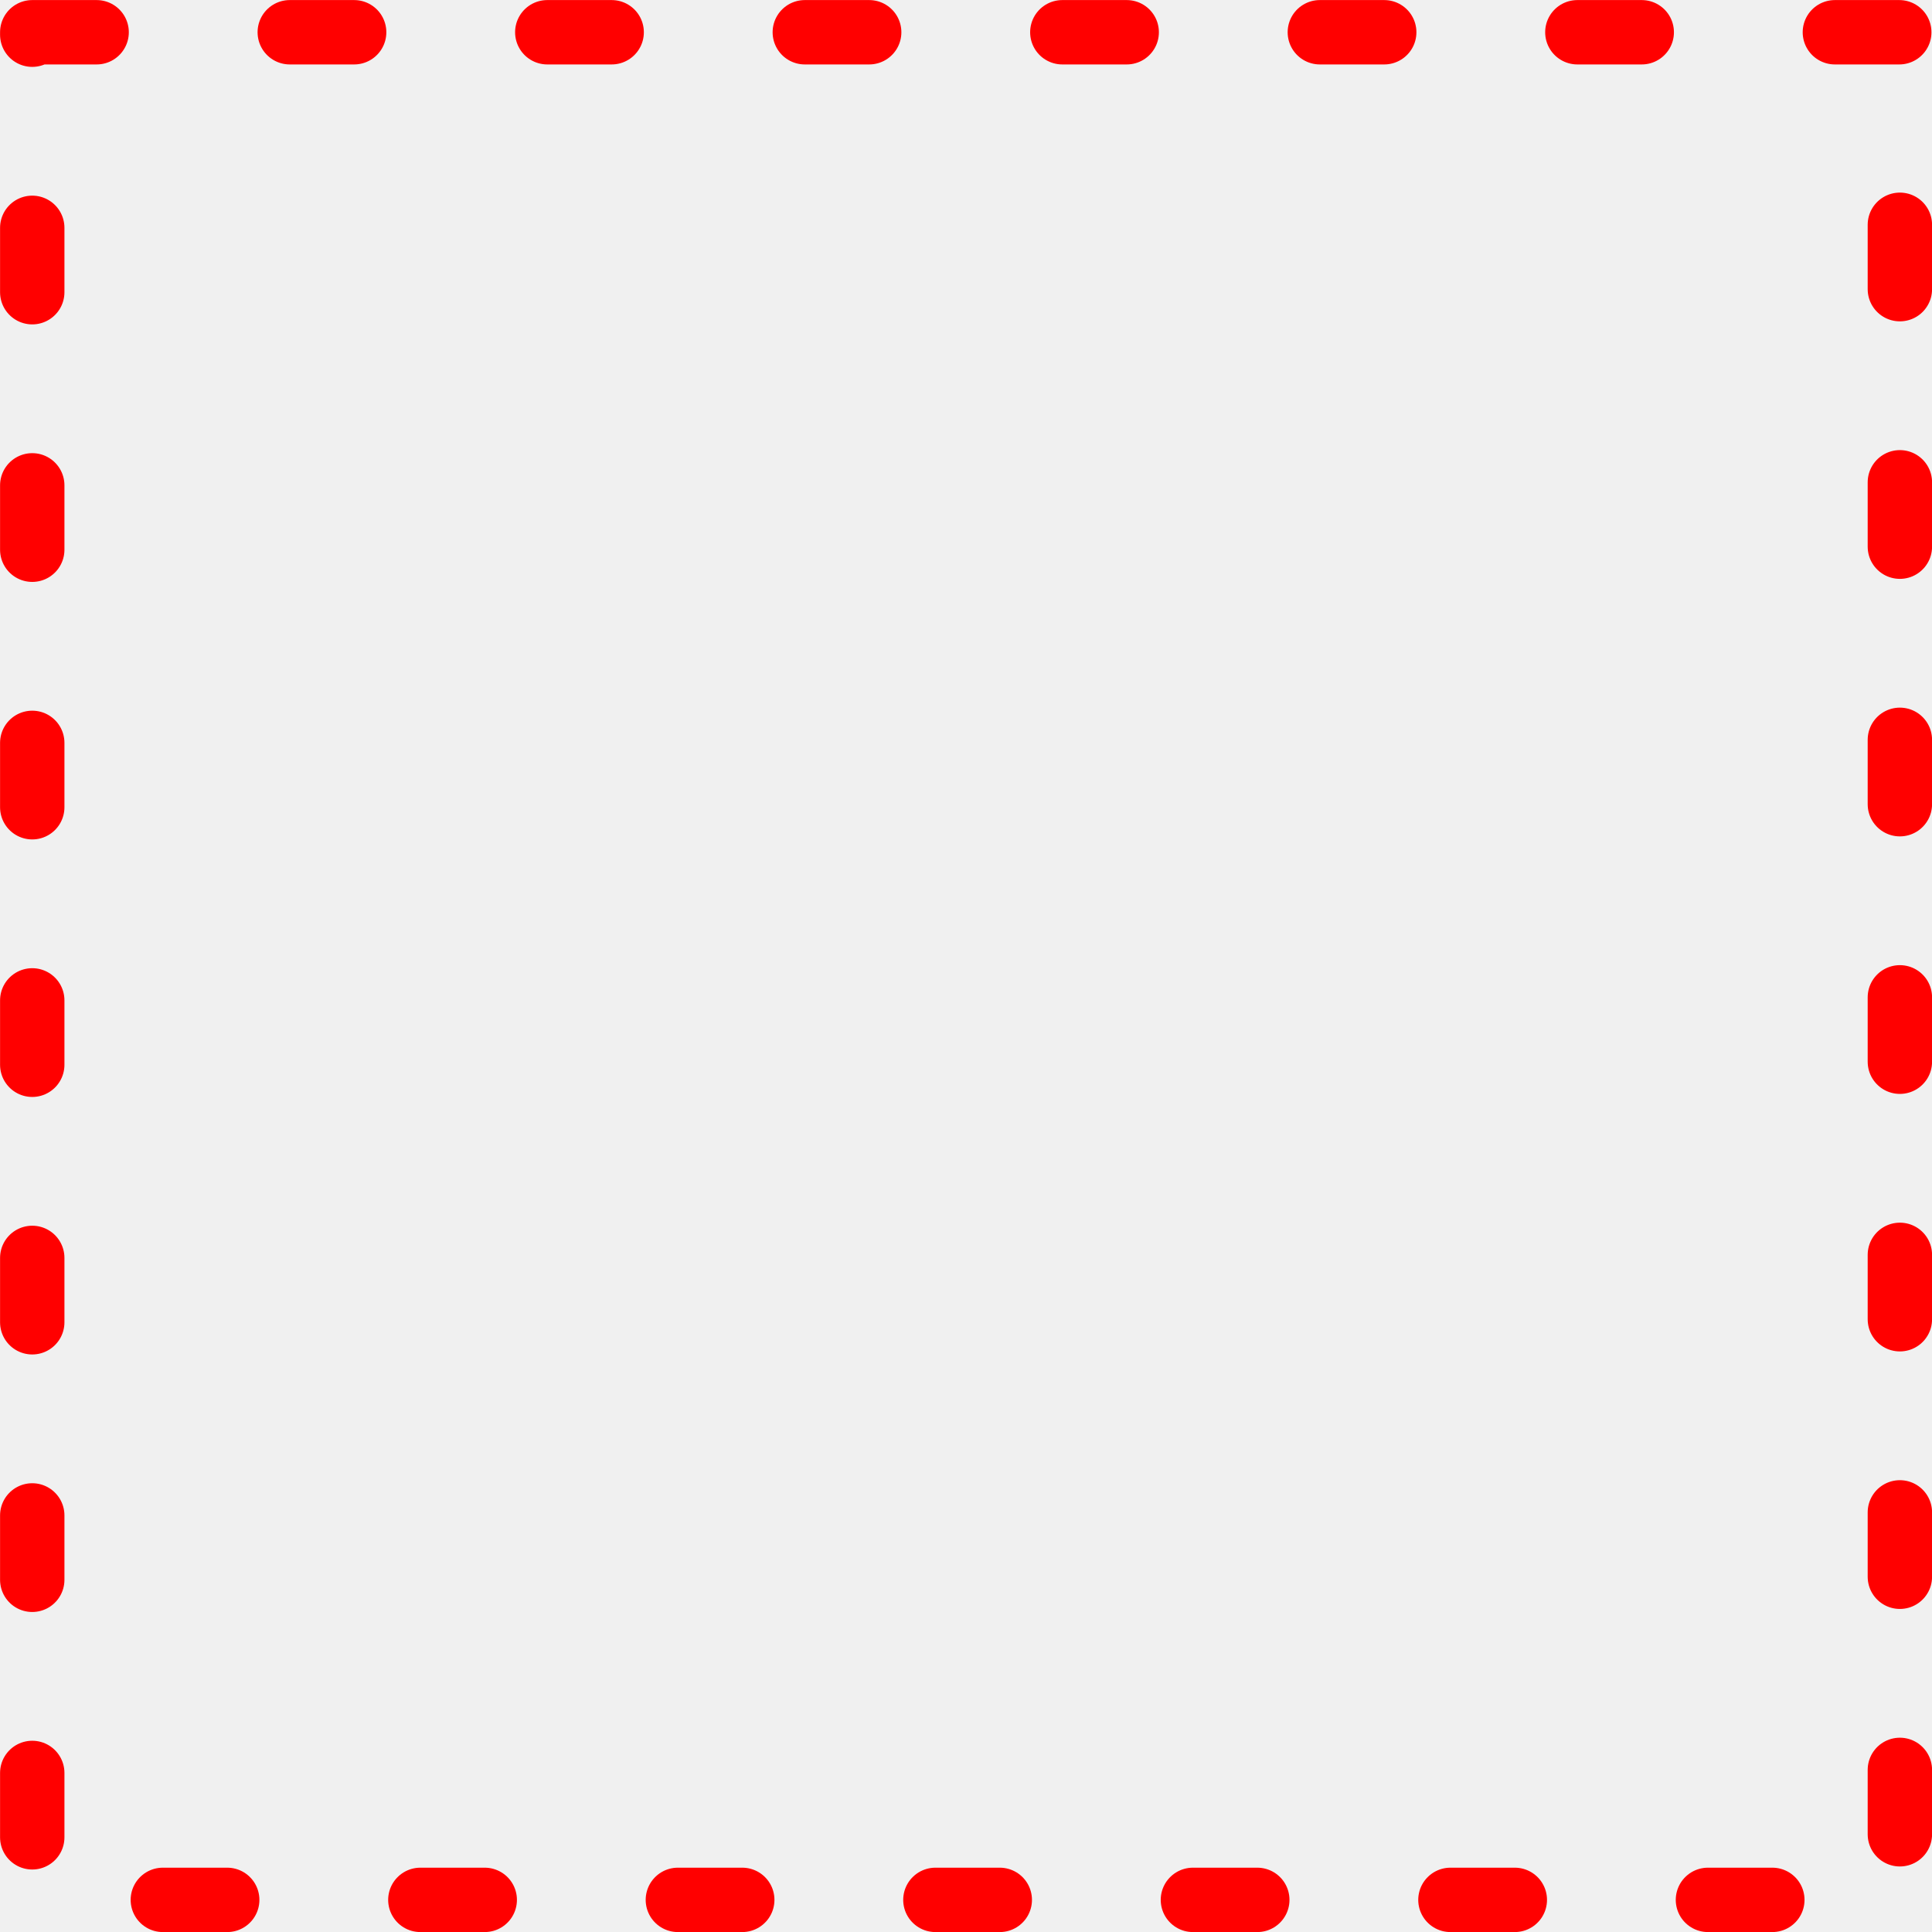
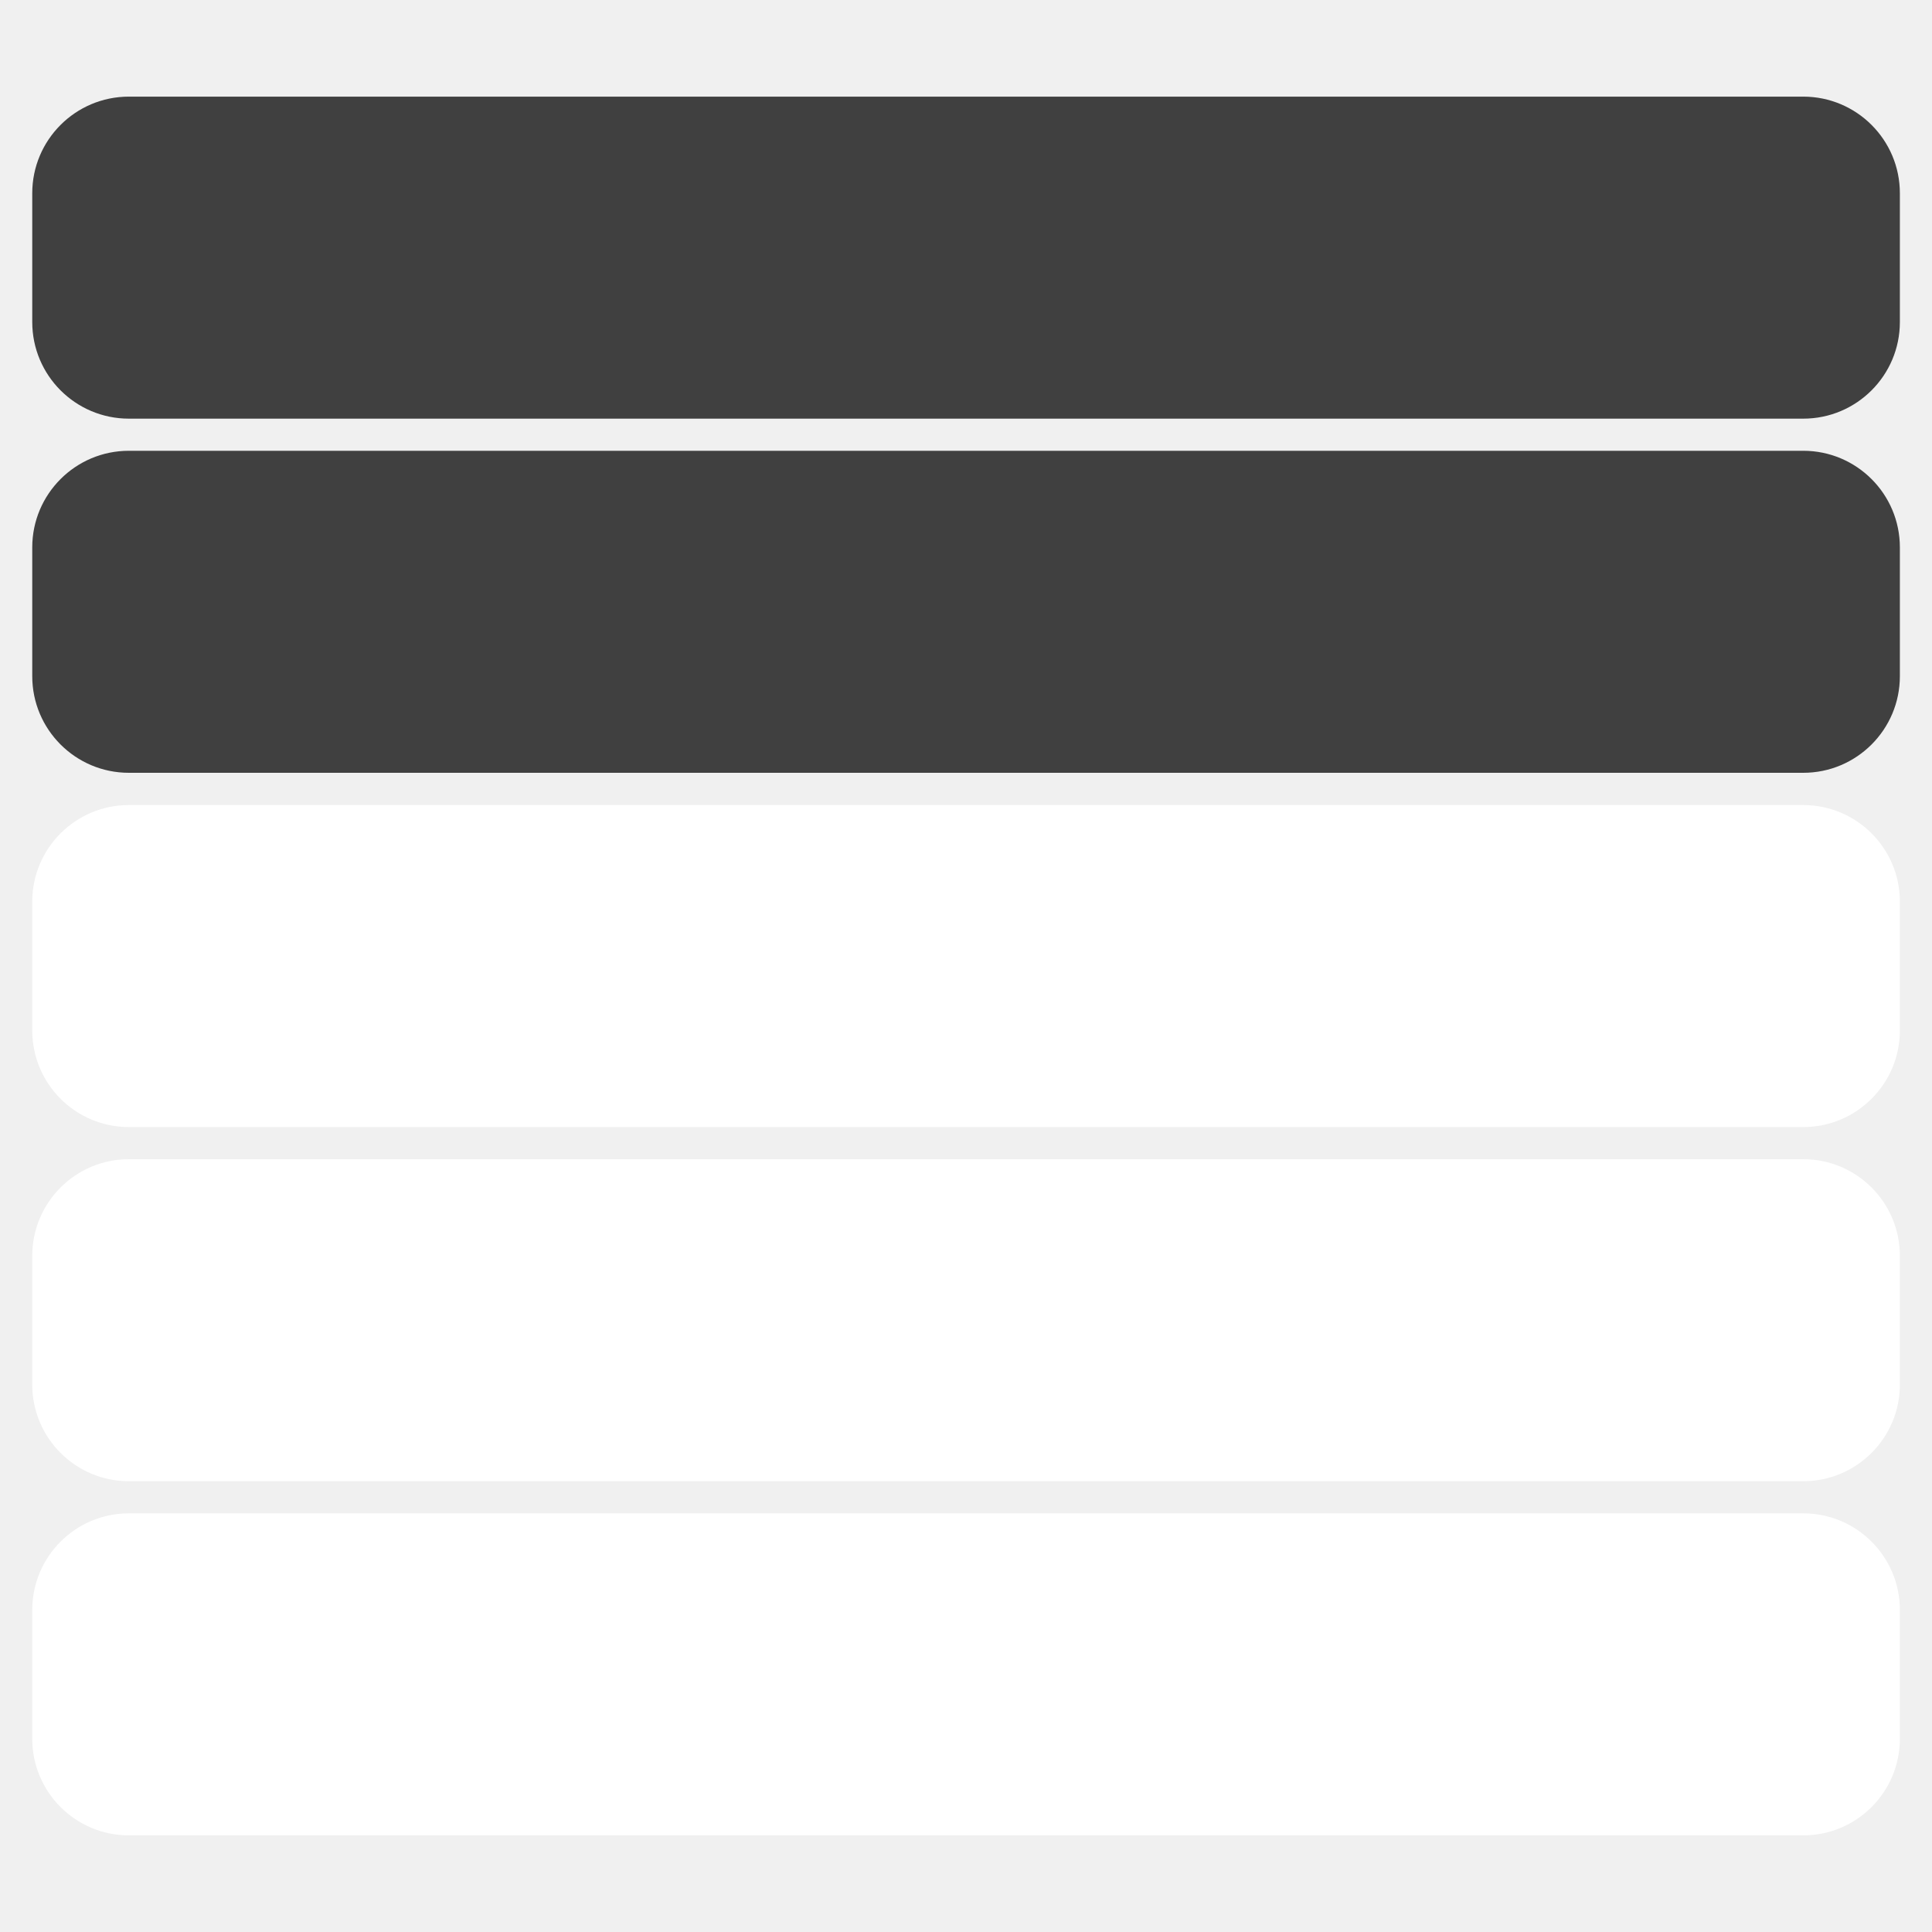
<svg xmlns="http://www.w3.org/2000/svg" width="60" height="60" viewBox="0 0 15.875 15.875" version="1.1" id="svg1">
  <defs id="defs1" />
  <g id="layer1" transform="translate(0,-281.125)">
-     <rect style="fill:none;stroke:#ff0000;stroke-width:0.529;stroke-linecap:round;stroke-linejoin:round;stroke-dasharray:0.529, 1.587;stroke-dashoffset:0;stroke-opacity:1" id="rect1" width="15.346" height="15.346" x="0.265" y="281.39" />
+     <rect style="fill:#ffffff;fill-opacity:1;stroke:none;stroke-width:0.529;stroke-linecap:round;stroke-linejoin:round;stroke-dasharray:0.529, 1.587;stroke-dashoffset:0" id="rect1" width="15.346" height="2.646" x="0.265" y="293.56" rx="0.794" ry="0.794" />
+     <rect style="fill:#ffffff;fill-opacity:1;stroke:none;stroke-width:0.529;stroke-linecap:round;stroke-linejoin:round;stroke-dasharray:0.529, 1.587;stroke-dashoffset:0" id="rect1-4" width="15.346" height="2.646" x="0.265" y="290.65" rx="0.794" ry="0.794" />
+     <rect style="fill:#ffffff;fill-opacity:1;stroke:none;stroke-width:0.529;stroke-linecap:round;stroke-linejoin:round;stroke-dasharray:0.529, 1.587;stroke-dashoffset:0" id="rect1-4-8" width="15.346" height="2.646" x="0.265" y="287.74" rx="0.794" ry="0.794" />
+     <rect style="fill:#404040;fill-opacity:1;stroke:none;stroke-width:0.529;stroke-linecap:round;stroke-linejoin:round;stroke-dasharray:0.529, 1.587;stroke-dashoffset:0" id="rect1-4-8-1" width="15.346" height="2.646" x="0.265" y="284.829" rx="0.794" ry="0.794" />
+     <rect style="fill:#404040;fill-opacity:1;stroke:none;stroke-width:0.529;stroke-linecap:round;stroke-linejoin:round;stroke-dasharray:0.529, 1.587;stroke-dashoffset:0" id="rect1-4-8-0" width="15.346" height="2.646" x="0.265" y="281.919" rx="0.794" ry="0.794" />
  </g>
</svg>
